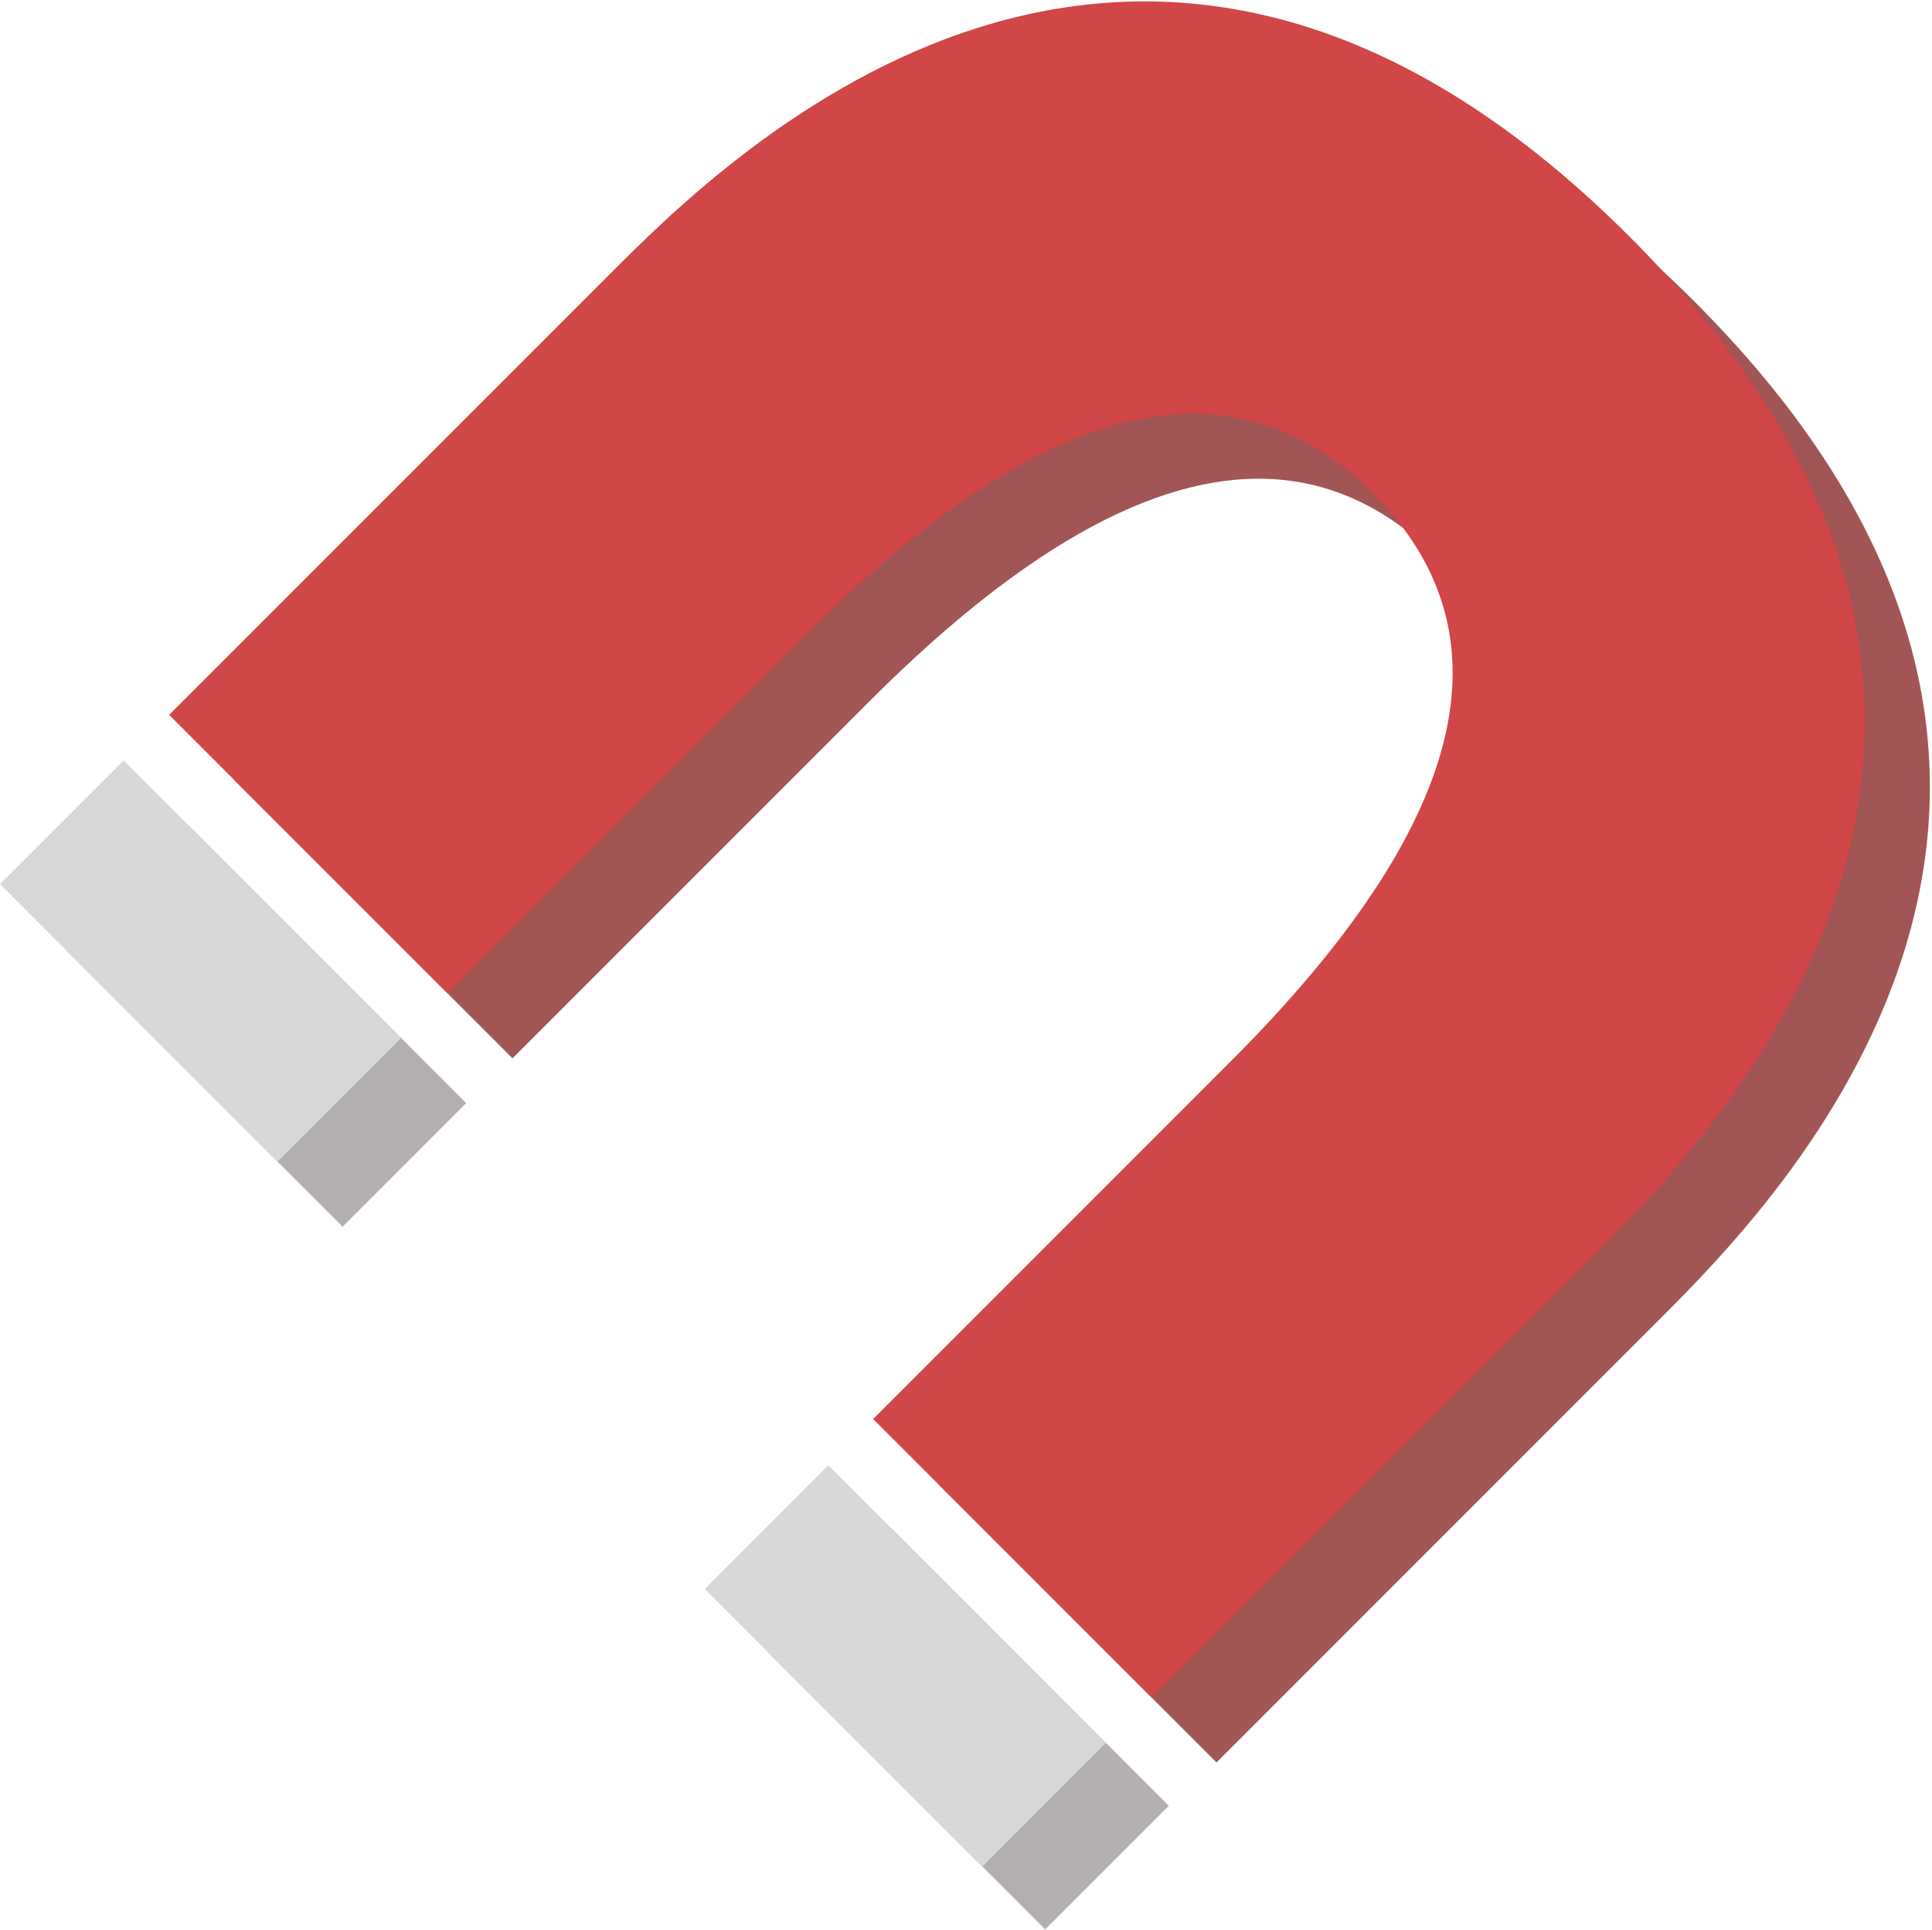
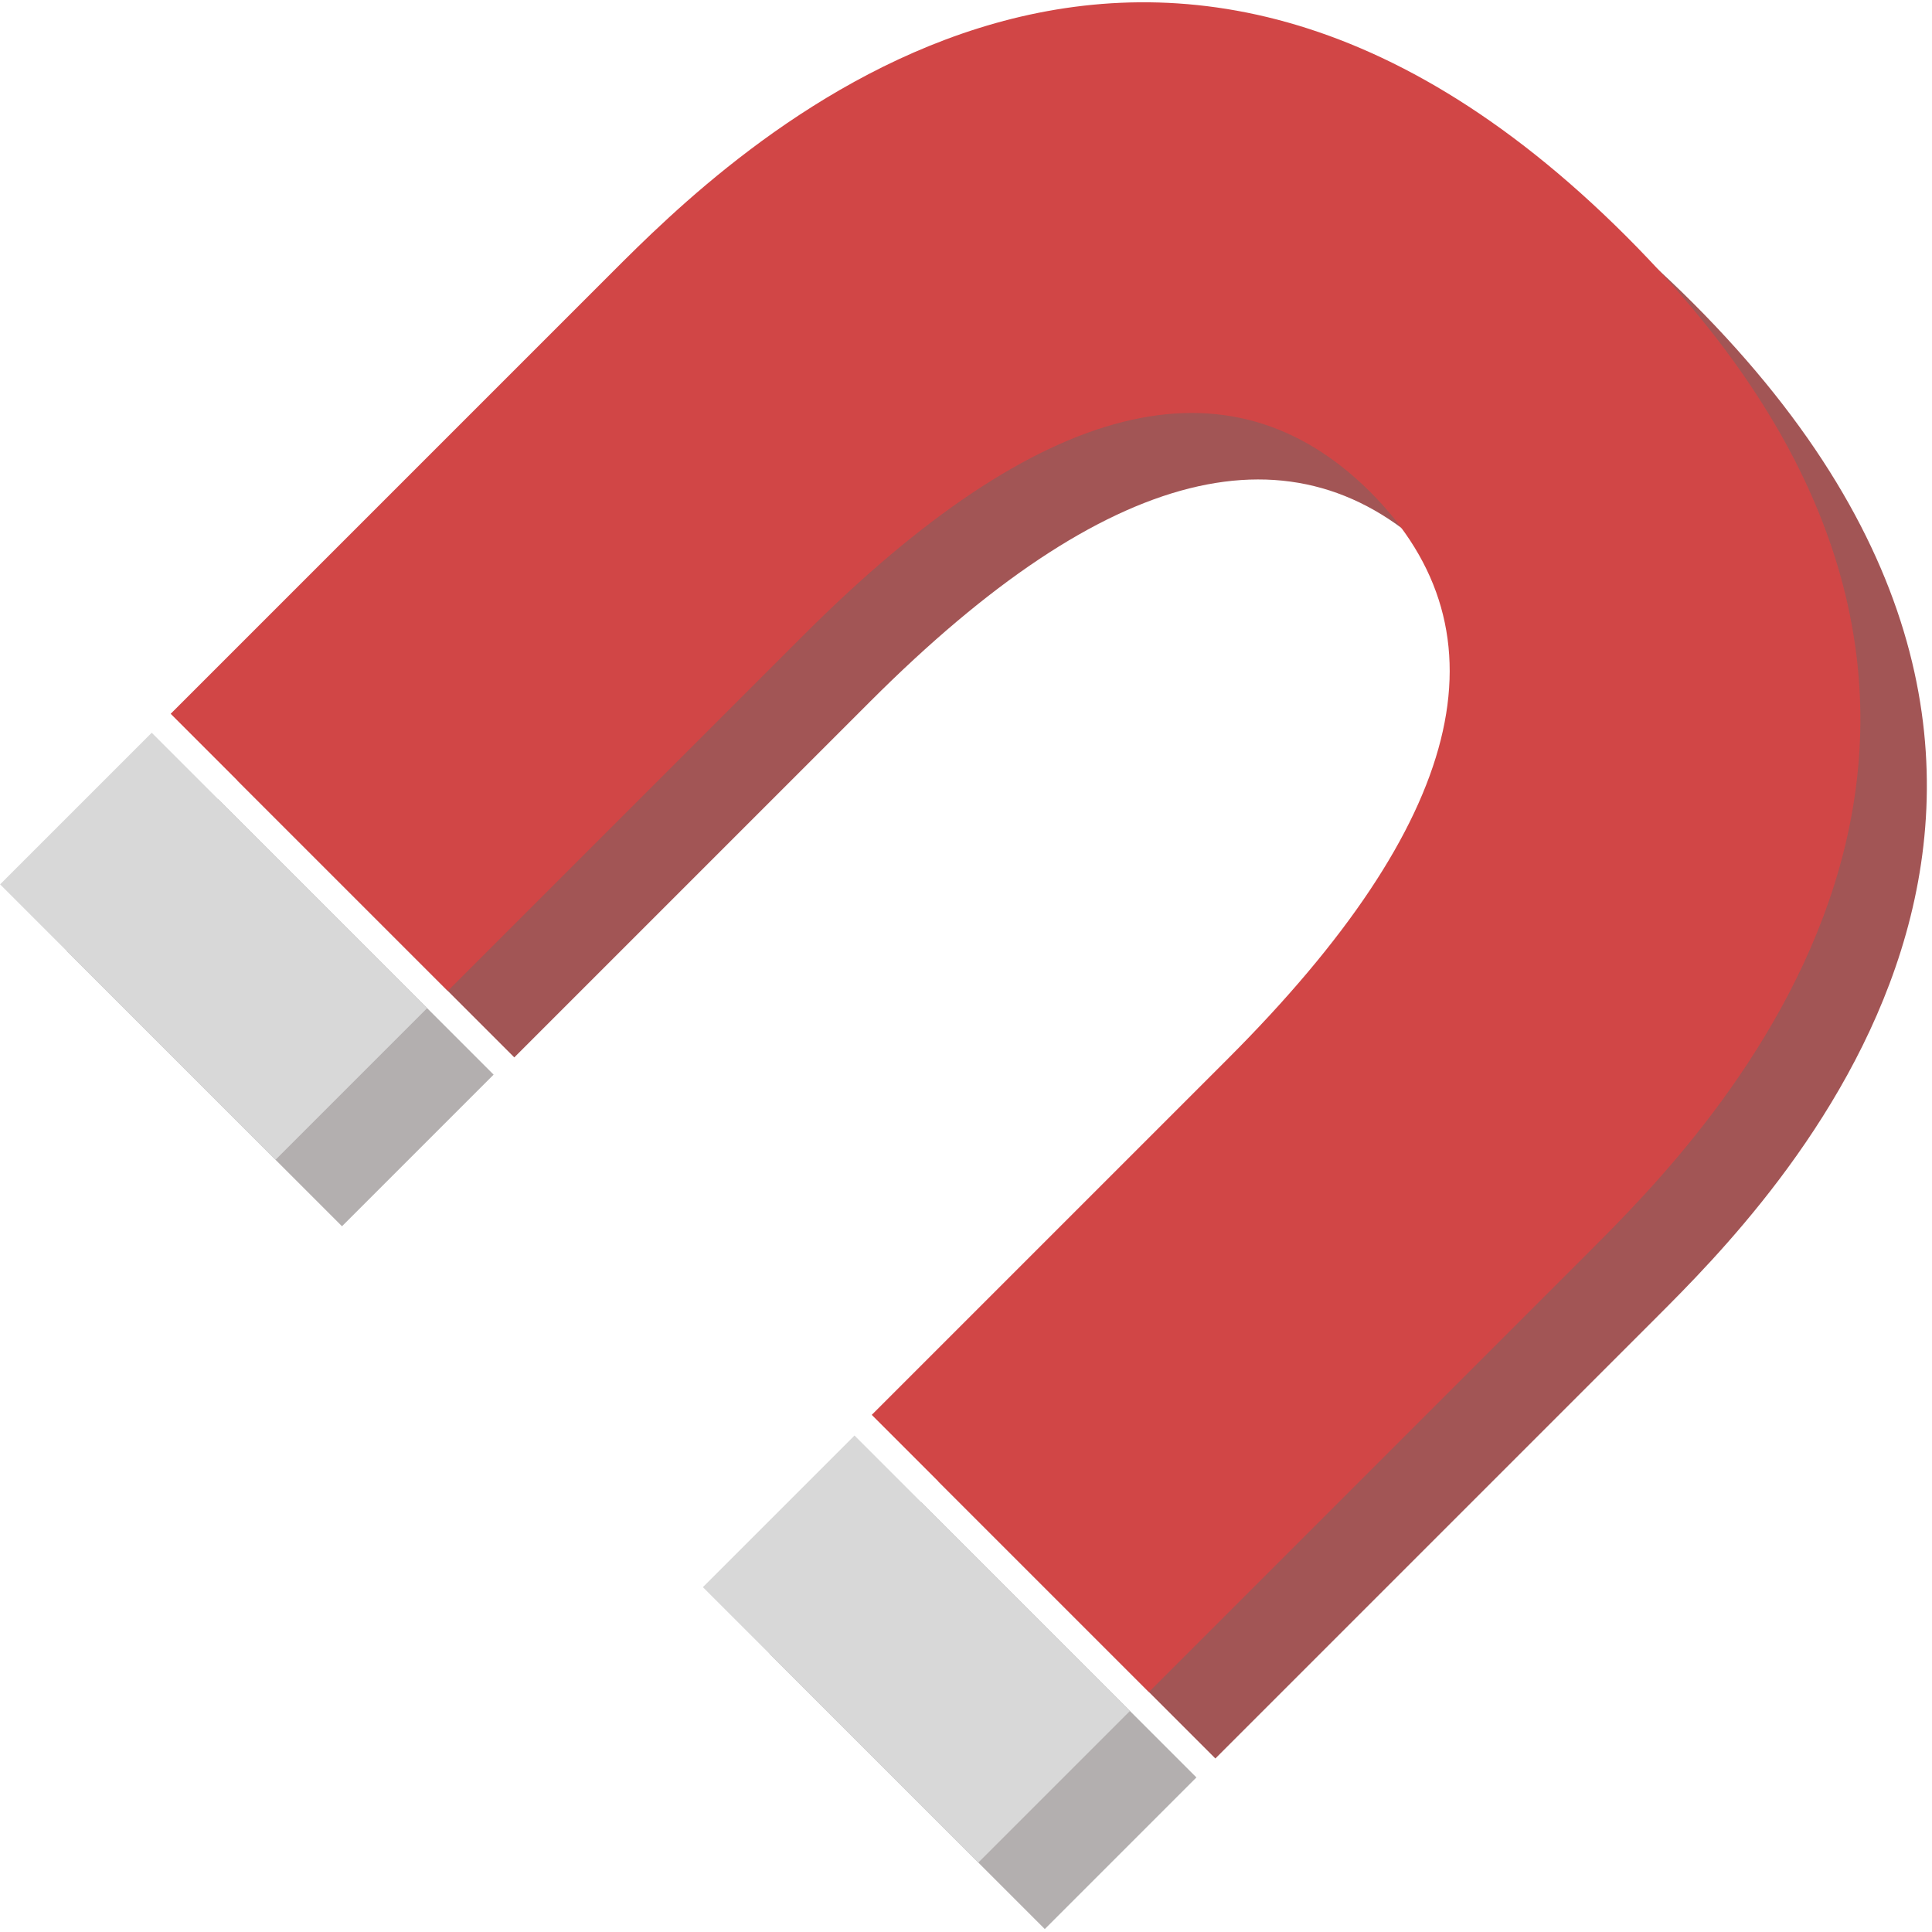
- <svg xmlns="http://www.w3.org/2000/svg" width="630" height="629" viewBox="0 0 630 629">
-   <g fill="none" fill-rule="evenodd" transform="rotate(45 285.805 406.616)">
-     <path fill="#A25555" d="M256.5,118.319 C321.941,118.395 354.662,173.028 354.662,282.219 L354.662,447 L483,447 C483,339.65 483,271.543 483,242.679 C483,190.121 483,0.076 256.5,-5.05293439e-15 C30,0.076 30,190.121 30,242.679 C30,271.543 30,339.65 30,447 L158.338,447 L158.338,282.219 C158.338,173.028 191.059,118.395 256.5,118.319 Z" />
-     <path fill="#D14646" d="M226.5,118.319 C291.941,118.395 324.662,173.028 324.662,282.219 L324.662,447 L453,447 C453,339.65 453,271.543 453,242.679 C453,190.121 453,0.076 226.5,2.33241127e-14 C1.22371778e-13,0.076 1.04882947e-13,190.121 0,242.679 C0,271.543 0,339.65 0,447 L128.338,447 L128.338,282.219 C128.338,173.028 161.059,118.395 226.5,118.319 Z" />
-     <rect width="128" height="57" x="30" y="468" fill="#B3AFAF" />
-     <rect width="128" height="57" x="354" y="468" fill="#B3AFAF" />
-     <path fill="#D8D8D8" d="M0 446L128 446 128 525 0 525 0 446zM0 446L0 468 128 468 128 446 0 446zM325 446L453 446 453 525 325 525 325 446zM325 446L325 468 453 468 453 446 325 446z" />
+ <svg xmlns="http://www.w3.org/2000/svg" width="340" height="340" viewBox="0 0 340 340">
+   <g fill="none" transform="rotate(45 153.757 219.34)">
+     <path fill="#A25555" d="M138.273,63.672 C173.443,63.713 191.028,93.114 191.028,151.874 L191.028,240.55 L260,240.55 C260,182.78 260,146.129 260,130.596 C260,102.312 260,0.041 138.273,0 C16.545,0.041 16.545,102.312 16.545,130.596 C16.545,146.129 16.545,182.78 16.545,240.55 L85.518,240.55 L85.518,151.874 C85.518,93.114 103.103,63.713 138.273,63.672 Z" />
+     <path fill="#D14646" d="M121.727,63.672 C156.897,63.713 174.482,93.114 174.482,151.874 L174.482,240.55 L243.455,240.55 C243.455,182.78 243.455,146.129 243.455,130.596 C243.455,102.312 243.455,0.041 121.727,0 C6.57659286e-14,0.041 5.63669541e-14,102.312 0,130.596 C0,146.129 0,182.78 0,240.55 L68.972,240.55 L68.972,151.874 C68.972,93.114 86.557,63.713 121.727,63.672 Z" />
+     <rect width="68.545" height="37.733" x="16.545" y="245.267" fill="#B3AFAF" />
+     <rect width="68.545" height="37.733" x="191.455" y="245.267" fill="#B3AFAF" />
+     <path fill="#D8D8D8" d="M0,231.117 L68.545,231.117 L68.545,283 L0,283 L0,231.117 Z M0,231.117 L0,245.267 L68.545,245.267 L68.545,231.117 L0,231.117 Z M174.909,231.117 L243.455,231.117 L243.455,283 L174.909,283 L174.909,231.117 Z M174.909,231.117 L174.909,245.267 L243.455,245.267 L243.455,231.117 L174.909,231.117 Z" />
  </g>
</svg>
